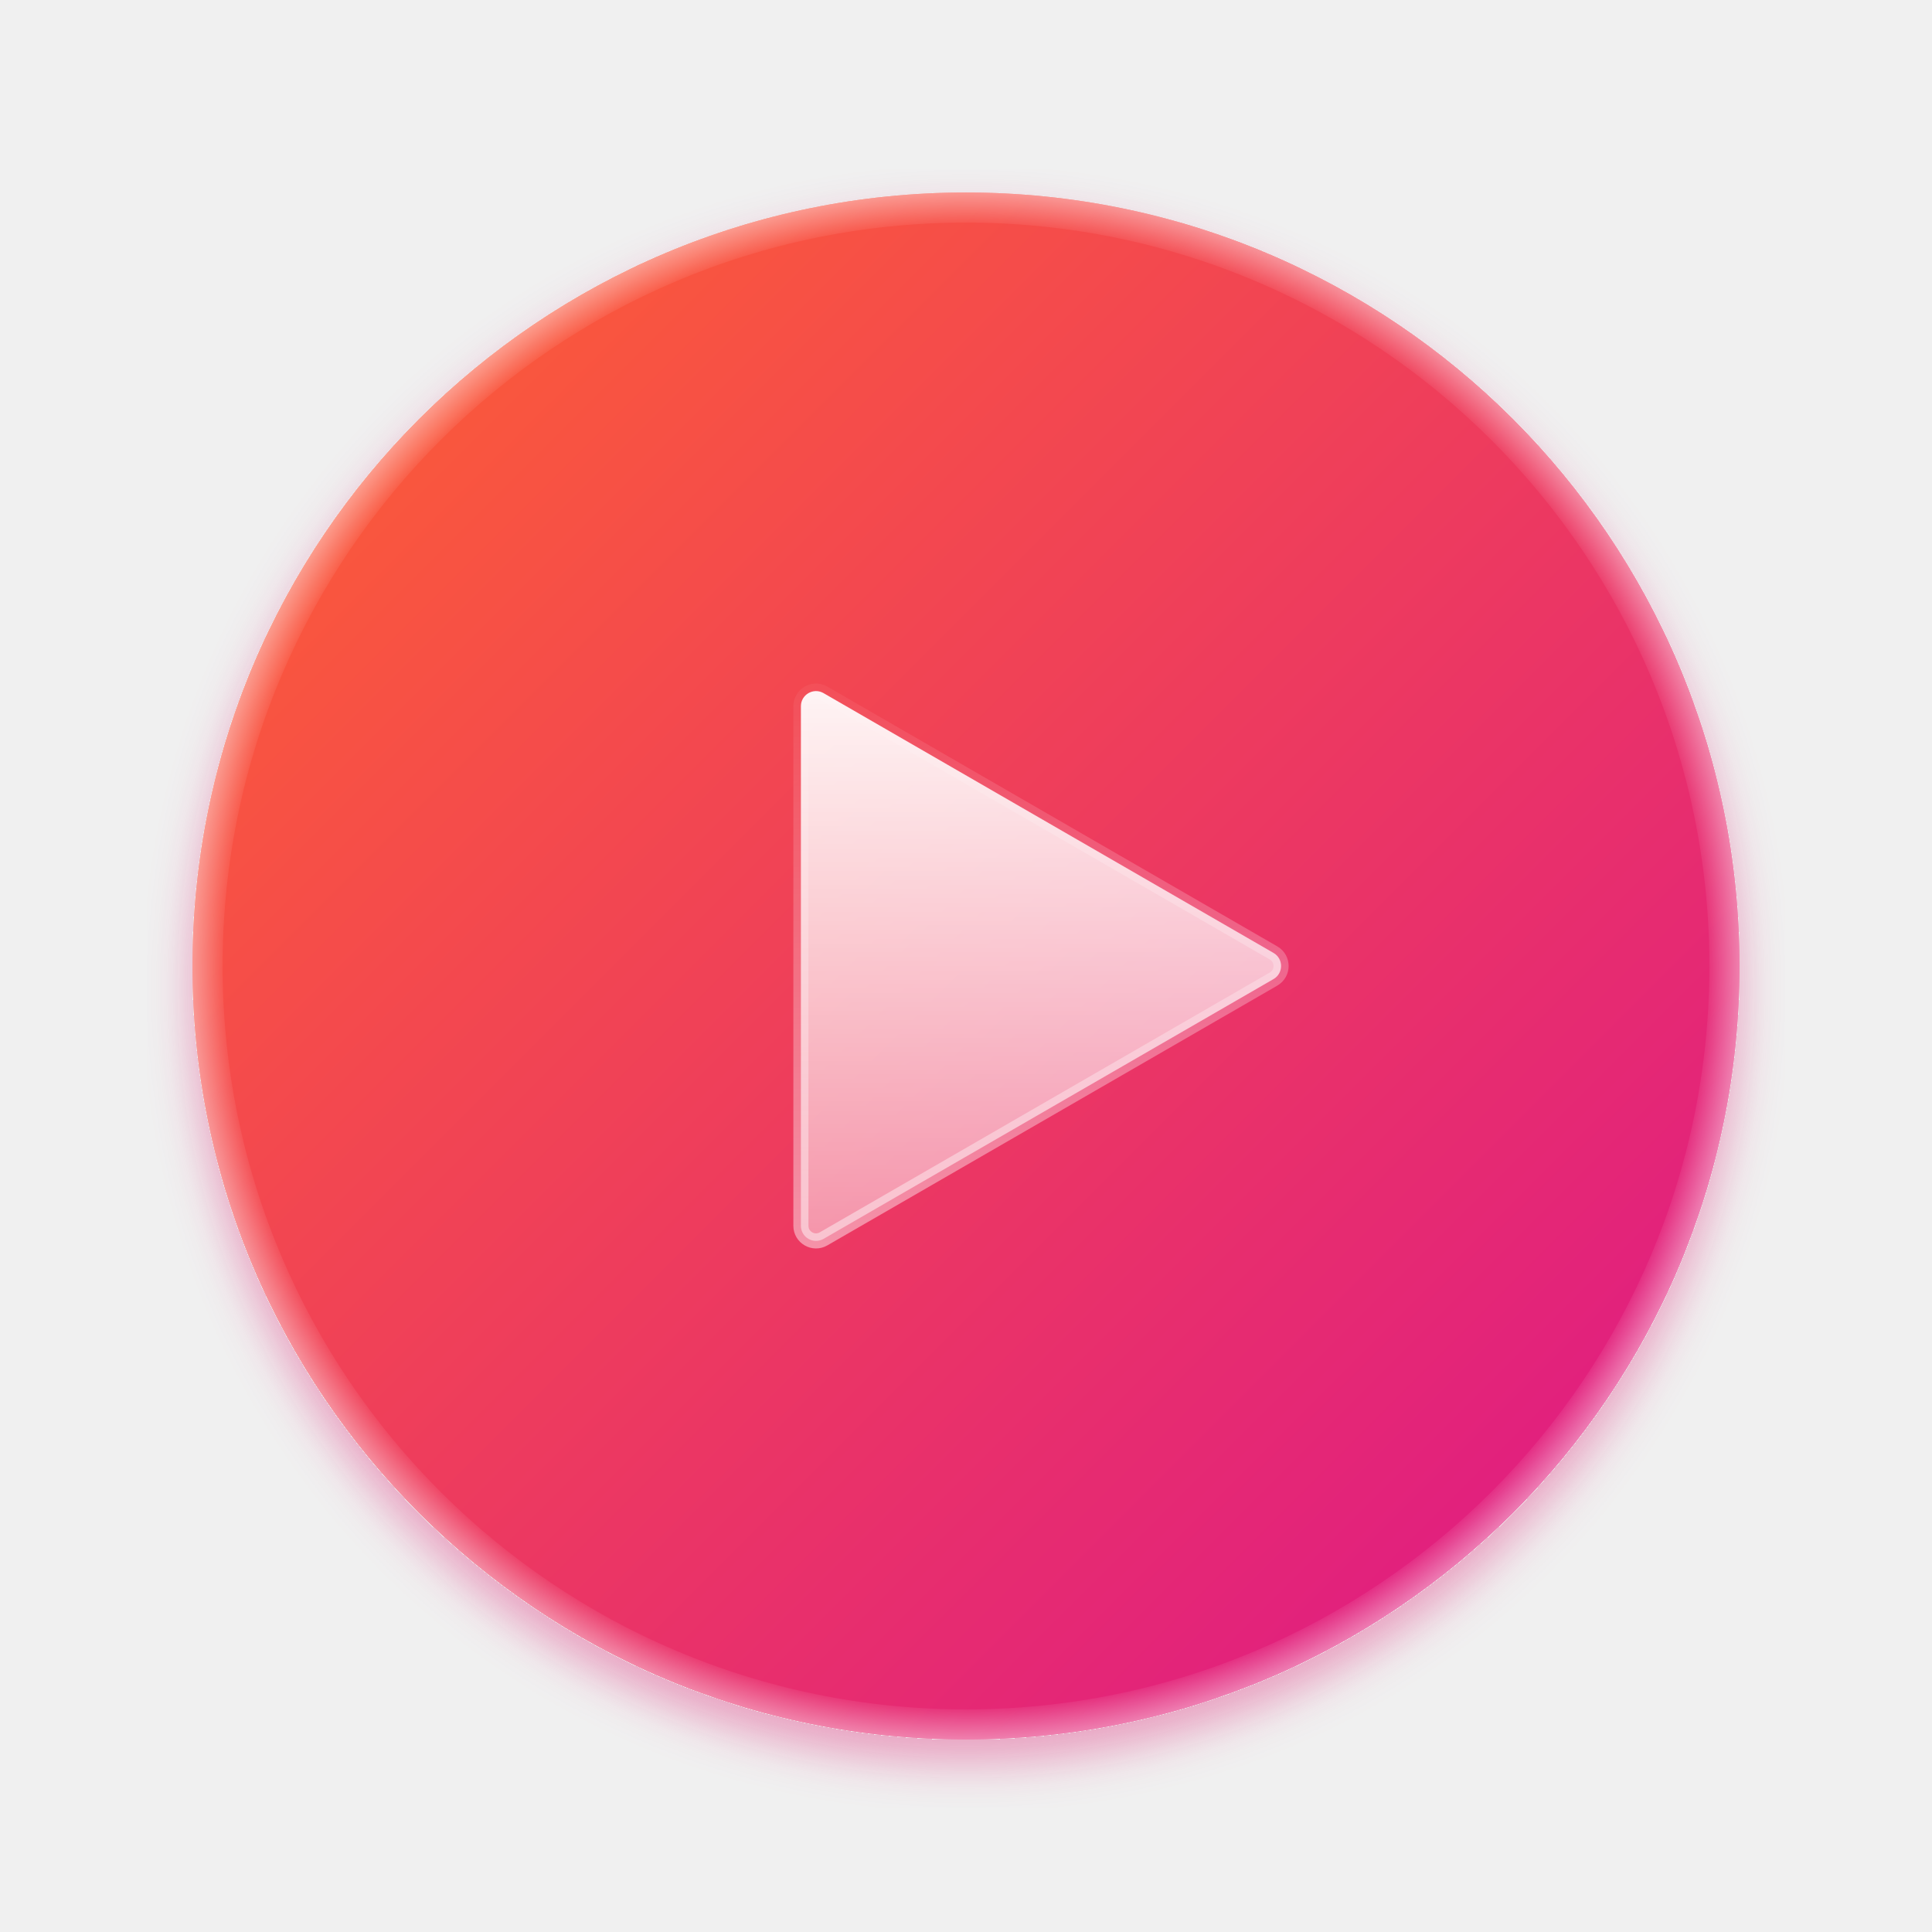
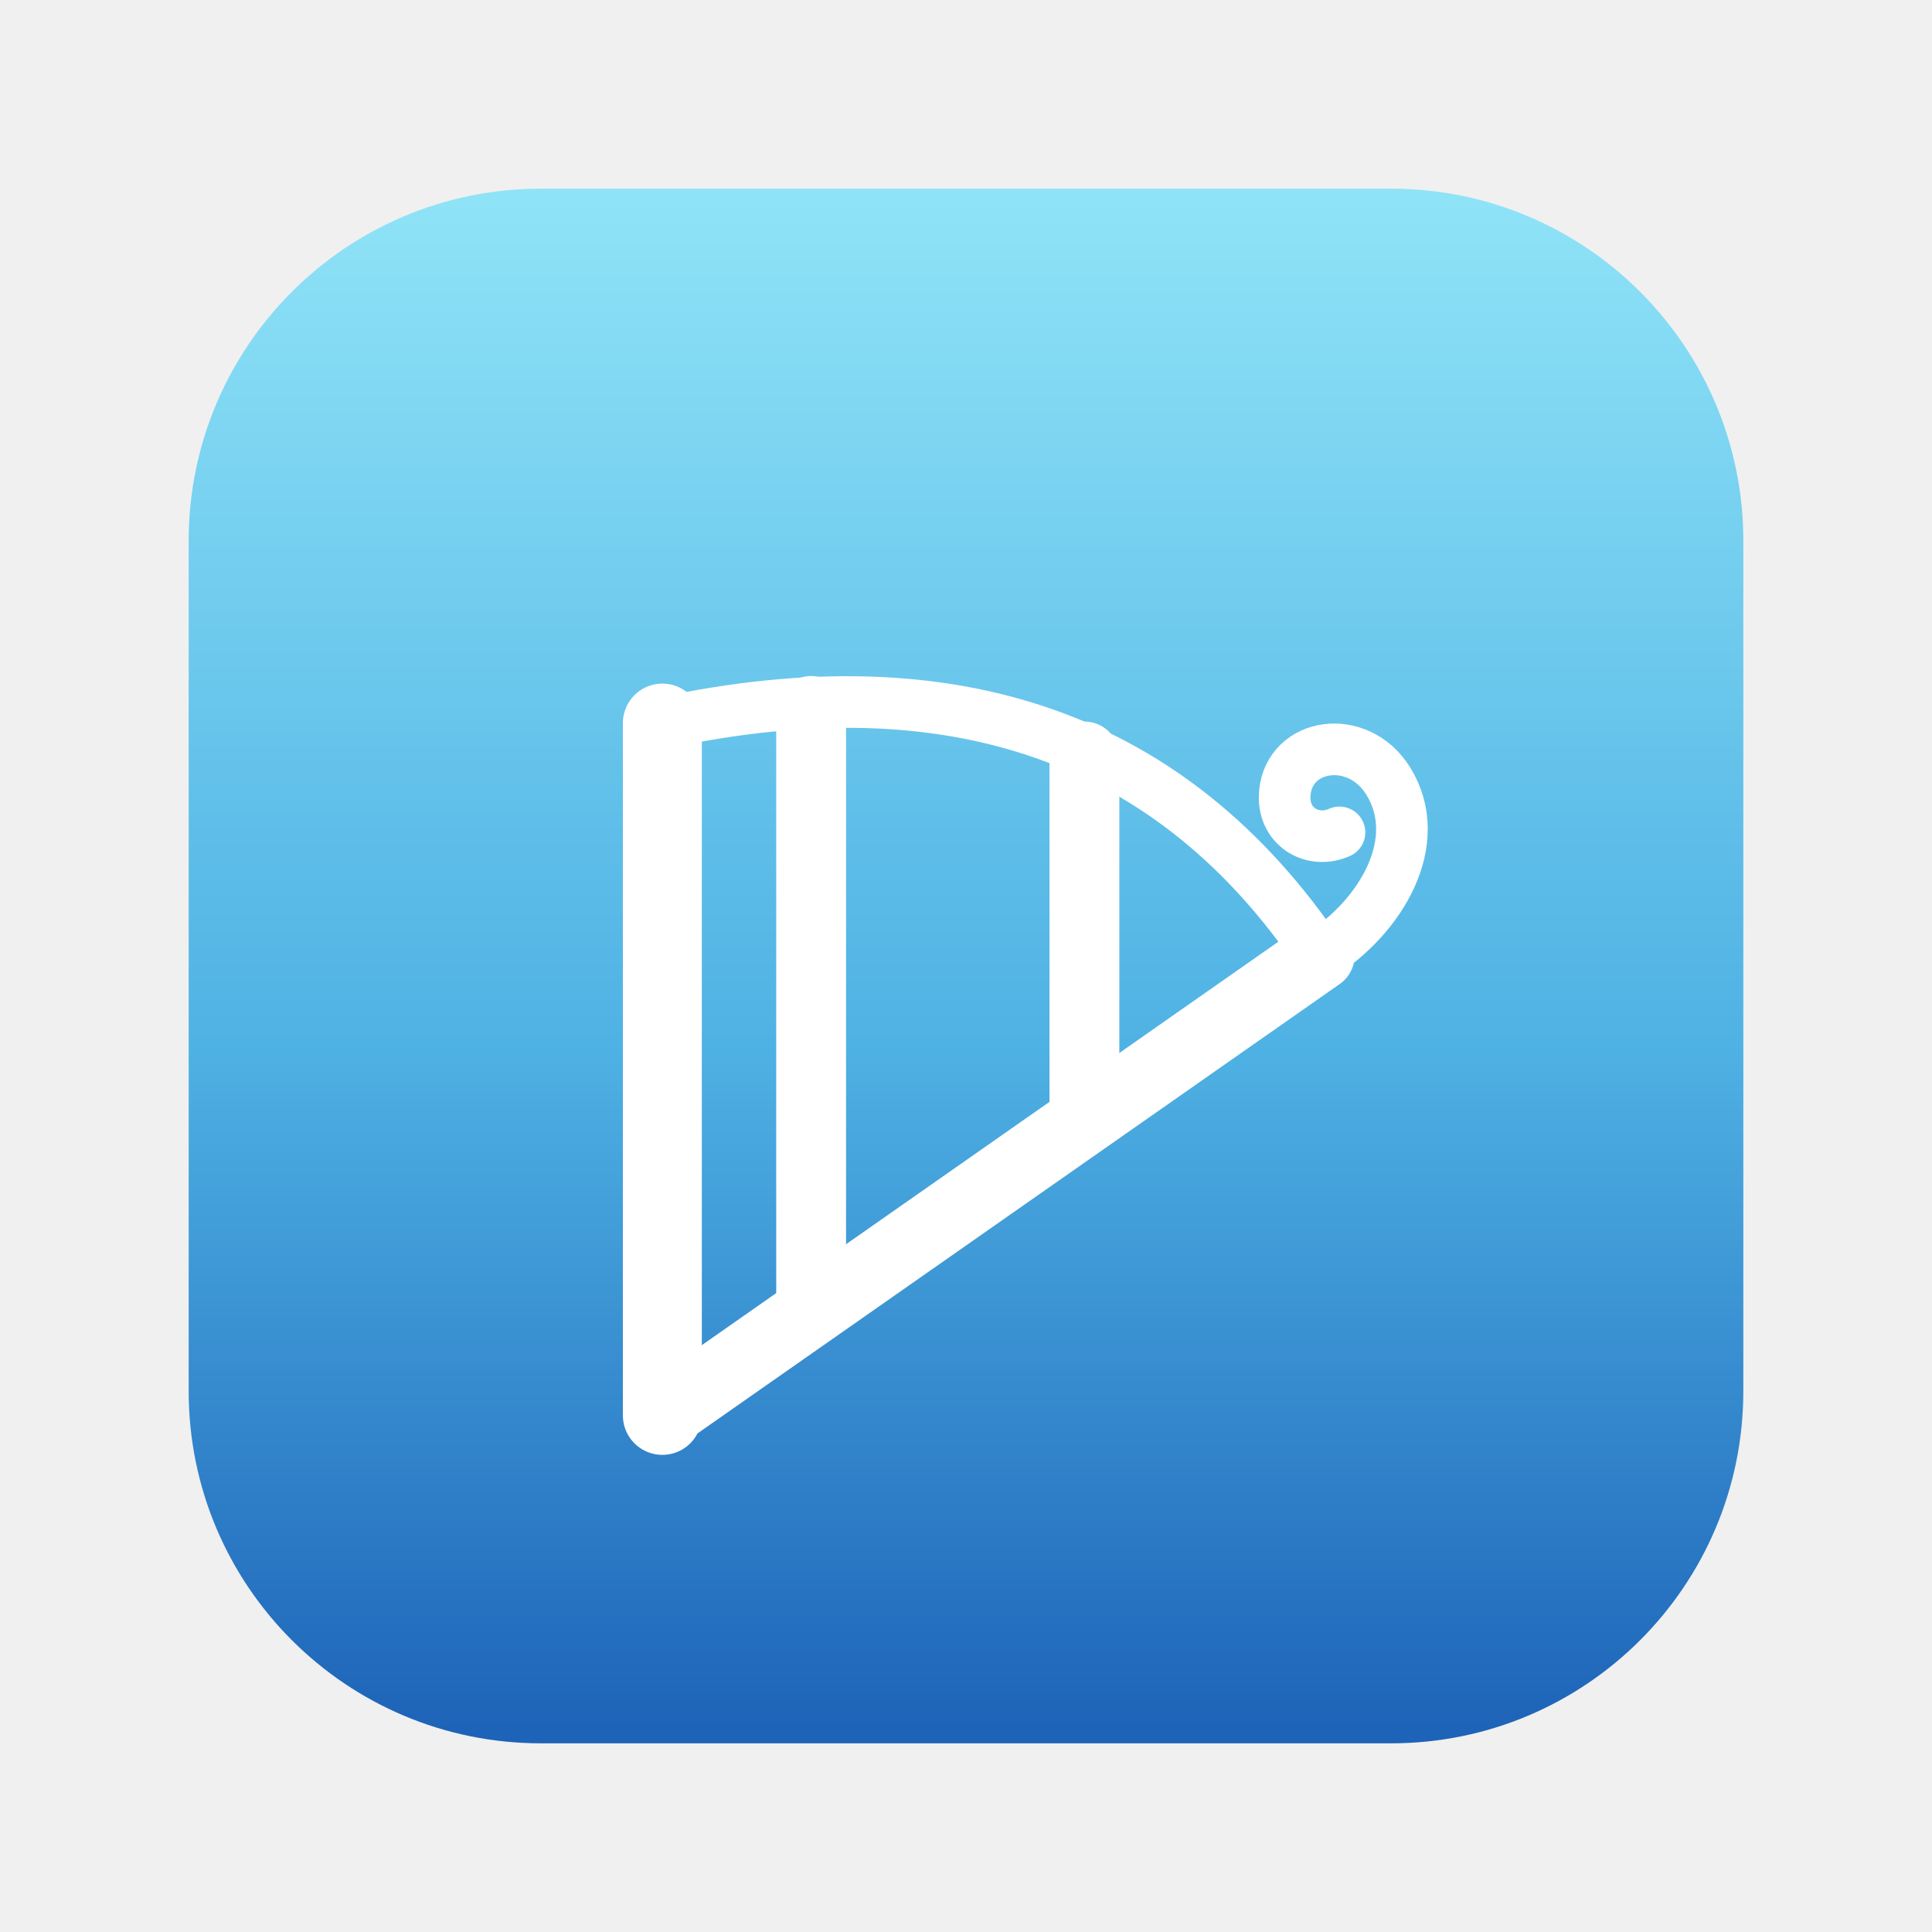
- <svg xmlns="http://www.w3.org/2000/svg" width="1024" height="1024" viewBox="0 0 1024 1024" fill="none">
-   <g filter="url(#filter0_d_18_2)">
-     <circle cx="512" cy="512" r="410" fill="url(#paint0_linear_18_2)" />
-     <circle cx="512" cy="512" r="402" stroke="url(#paint1_radial_18_2)" stroke-opacity="0.5" stroke-width="16" />
-   </g>
-   <path d="M675 505.072C680.333 508.152 680.333 515.849 675 518.928L436.5 656.626C431.167 659.705 424.5 655.857 424.5 649.698V374.302C424.5 368.24 430.96 364.415 436.249 367.234L436.5 367.374L675 505.072Z" fill="url(#paint2_linear_18_2)" stroke="url(#paint3_linear_18_2)" stroke-width="8" stroke-linejoin="round" />
+ <svg xmlns="http://www.w3.org/2000/svg" width="1024" height="1024" viewBox="0 0 1024 1024">
  <defs>
-     <filter id="filter0_d_18_2" x="78" y="90" width="868" height="868" filterUnits="userSpaceOnUse" color-interpolation-filters="sRGB">
-       <feFlood flood-opacity="0" result="BackgroundImageFix" />
-       <feColorMatrix in="SourceAlpha" type="matrix" values="0 0 0 0 0 0 0 0 0 0 0 0 0 0 0 0 0 0 127 0" result="hardAlpha" />
-       <feOffset dy="12" />
-       <feGaussianBlur stdDeviation="12" />
-       <feComposite in2="hardAlpha" operator="out" />
-       <feColorMatrix type="matrix" values="0 0 0 0 0.867 0 0 0 0 0.141 0 0 0 0 0.463 0 0 0 0.4 0" />
-       <feBlend mode="normal" in2="BackgroundImageFix" result="effect1_dropShadow_18_2" />
-       <feBlend mode="normal" in="SourceGraphic" in2="effect1_dropShadow_18_2" result="shape" />
-     </filter>
-     <linearGradient id="paint0_linear_18_2" x1="102" y1="102" x2="922" y2="922" gradientUnits="userSpaceOnUse">
-       <stop stop-color="#FF632F" />
-       <stop offset="1" stop-color="#DC148C" />
-     </linearGradient>
-     <radialGradient id="paint1_radial_18_2" cx="0" cy="0" r="1" gradientUnits="userSpaceOnUse" gradientTransform="translate(512 512) rotate(45) scale(579.828)">
-       <stop offset="0.68" stop-color="white" stop-opacity="0" />
-       <stop offset="0.72" stop-color="white" />
-     </radialGradient>
-     <linearGradient id="paint2_linear_18_2" x1="512" y1="329" x2="512" y2="695" gradientUnits="userSpaceOnUse">
-       <stop stop-color="white" />
-       <stop offset="1" stop-color="white" stop-opacity="0.4" />
-     </linearGradient>
-     <linearGradient id="paint3_linear_18_2" x1="512" y1="329" x2="512" y2="695" gradientUnits="userSpaceOnUse">
-       <stop stop-color="white" stop-opacity="0" />
-       <stop offset="1" stop-color="white" stop-opacity="0.5" />
+     <linearGradient id="sky" x1="0" y1="0" x2="0" y2="1">
+       <stop offset="0" stop-color="#8FE3F7" />
+       <stop offset="0.55" stop-color="#4FB2E4" />
+       <stop offset="1" stop-color="#1D63B8" />
    </linearGradient>
  </defs>
+   <g transform="translate(100,100) scale(0.8046875)">
+     <rect x="0" y="0" width="1024" height="1024" rx="232" fill="url(#sky)" />
+     <path d="M 312,352 L 312,808" stroke="#FFFFFF" stroke-width="52" stroke-linecap="round" fill="none" />
+     <path d="M 312,352 Q 600,290 745,505" stroke="#FFFFFF" stroke-width="34" stroke-linecap="round" fill="none" />
+     <path d="M 745,505 C 785,480 815,430 790,390 C 770,358 725,365 722,398 C 720,420 740,432 758,424" stroke="#FFFFFF" stroke-width="34" stroke-linecap="round" fill="none" />
+     <path d="M 312,808 L 745,505" stroke="#FFFFFF" stroke-width="46" stroke-linecap="round" fill="none" />
+     <path d="M 410,344 L 410,739" stroke="#FFFFFF" stroke-width="46" stroke-linecap="round" fill="none" />
+     <path d="M 590,374 L 590,613" stroke="#FFFFFF" stroke-width="46" stroke-linecap="round" fill="none" />
+   </g>
</svg>
